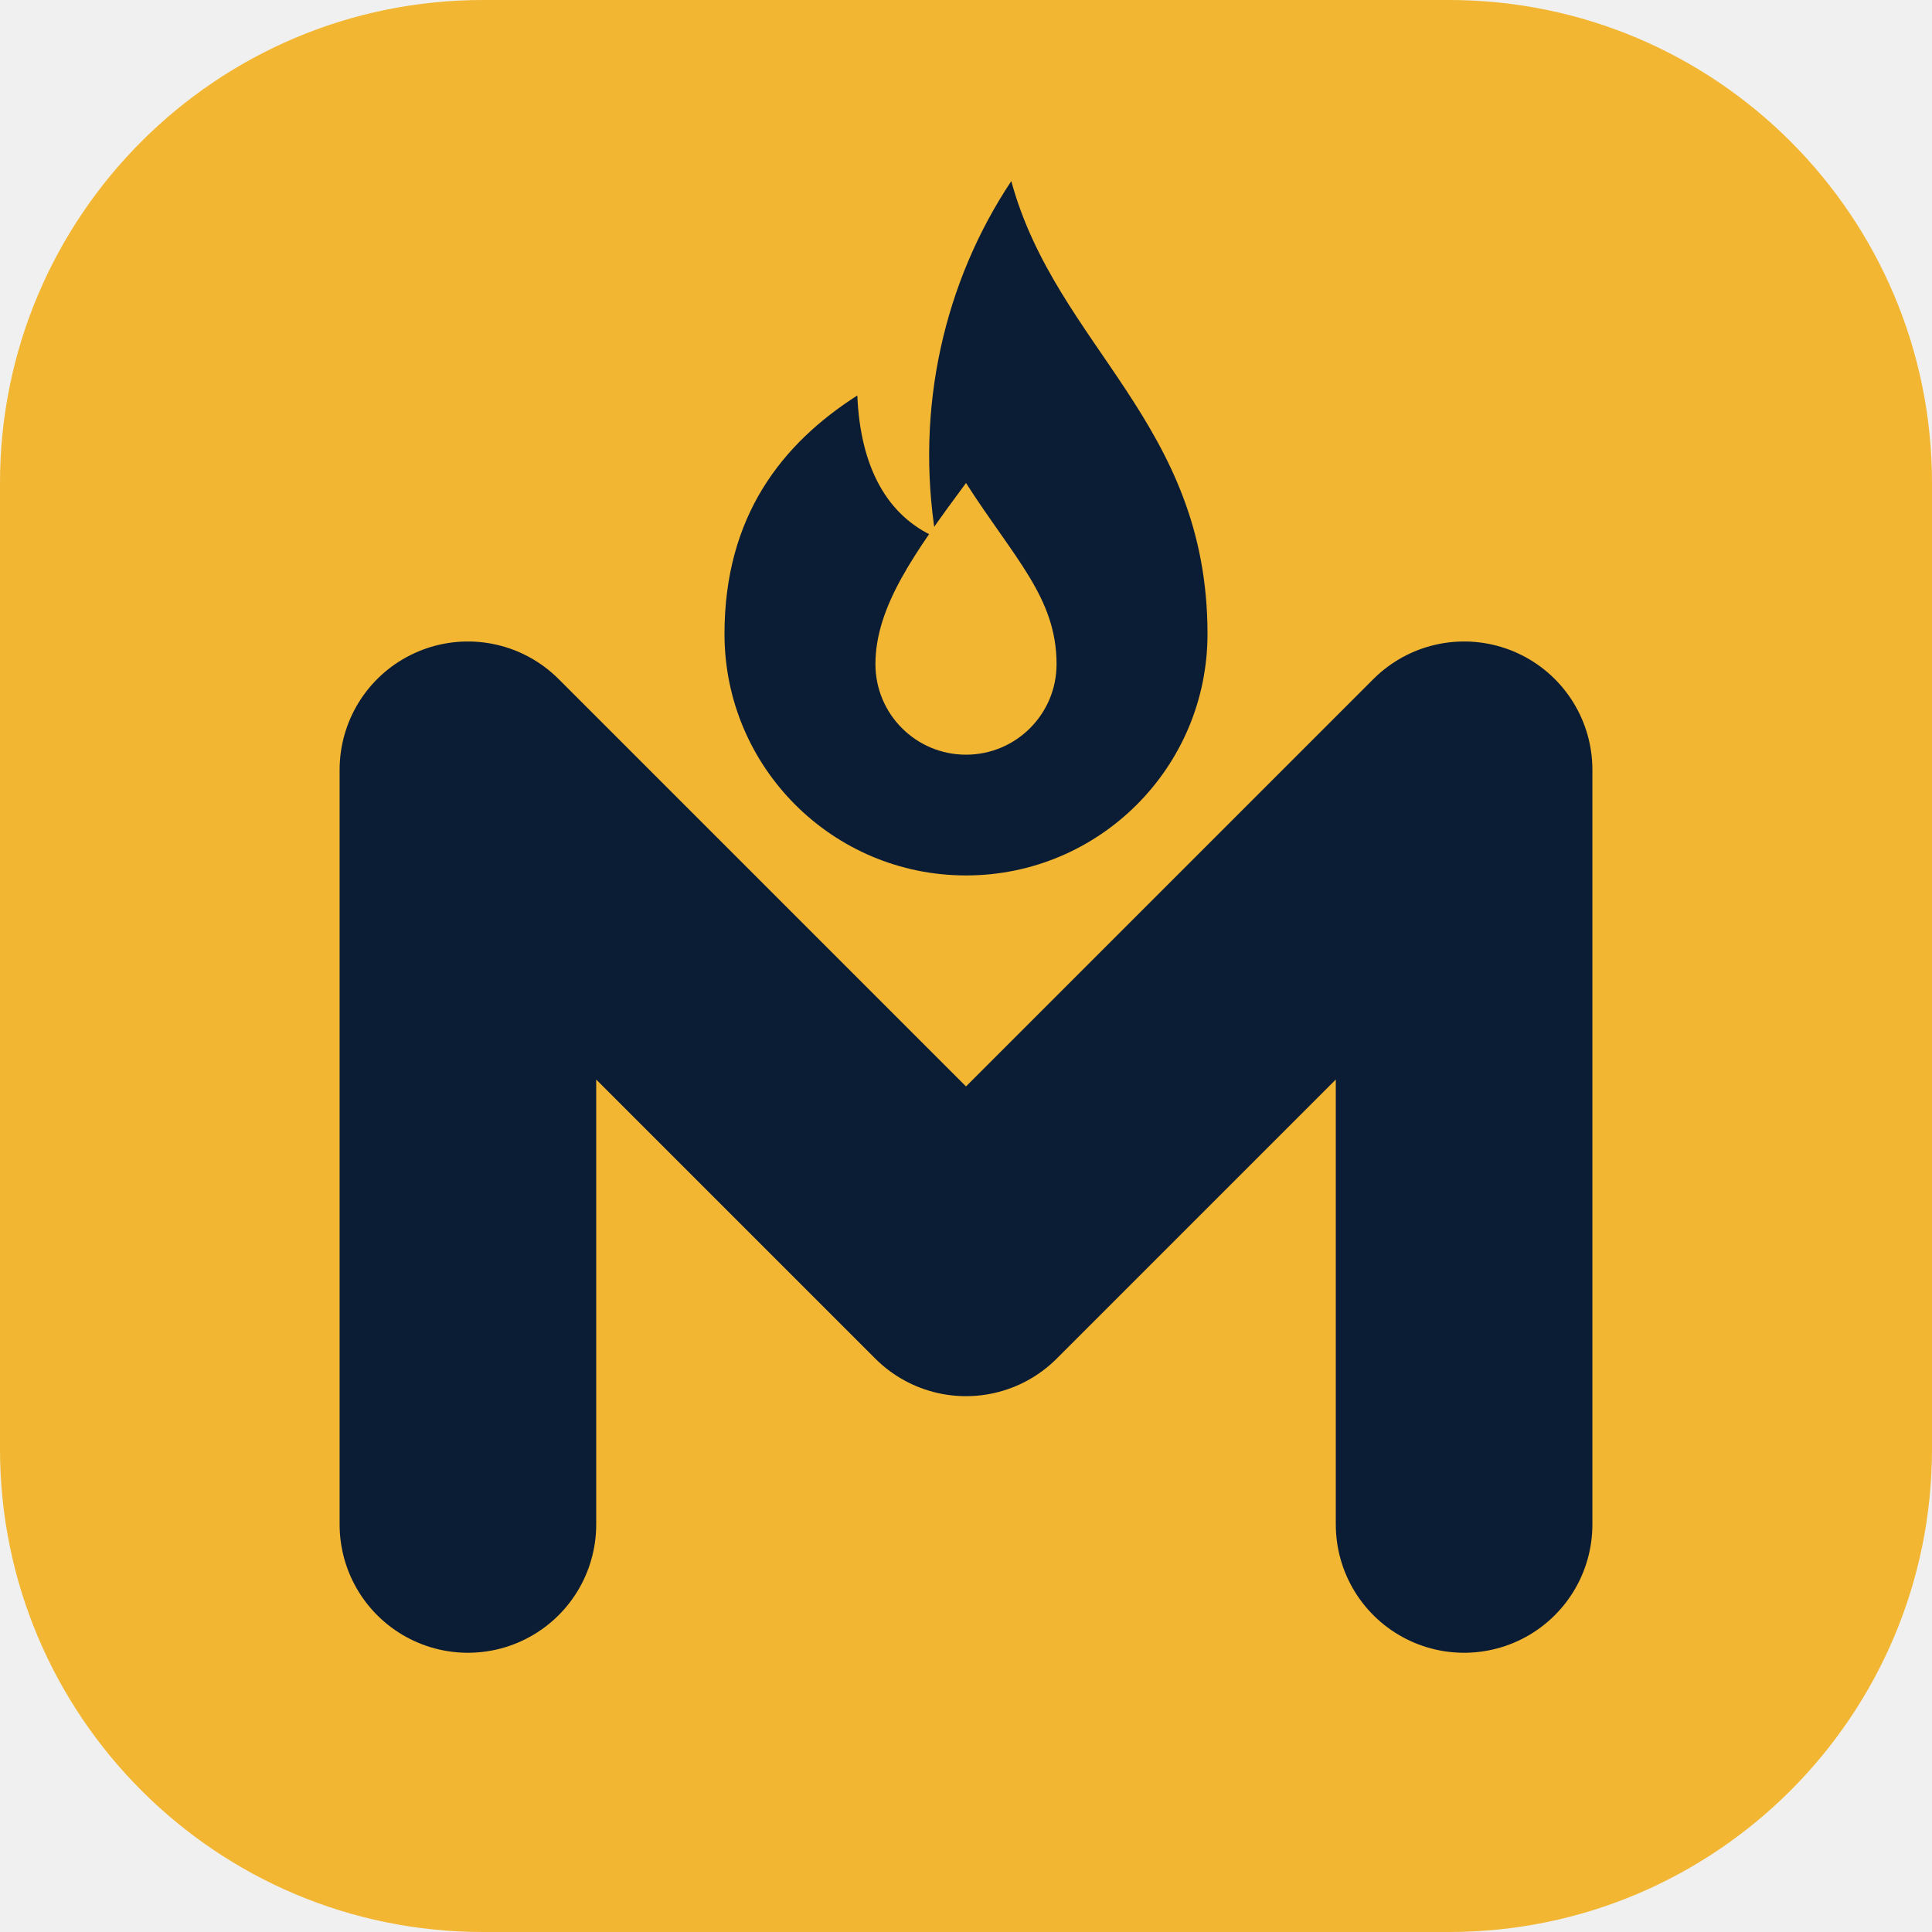
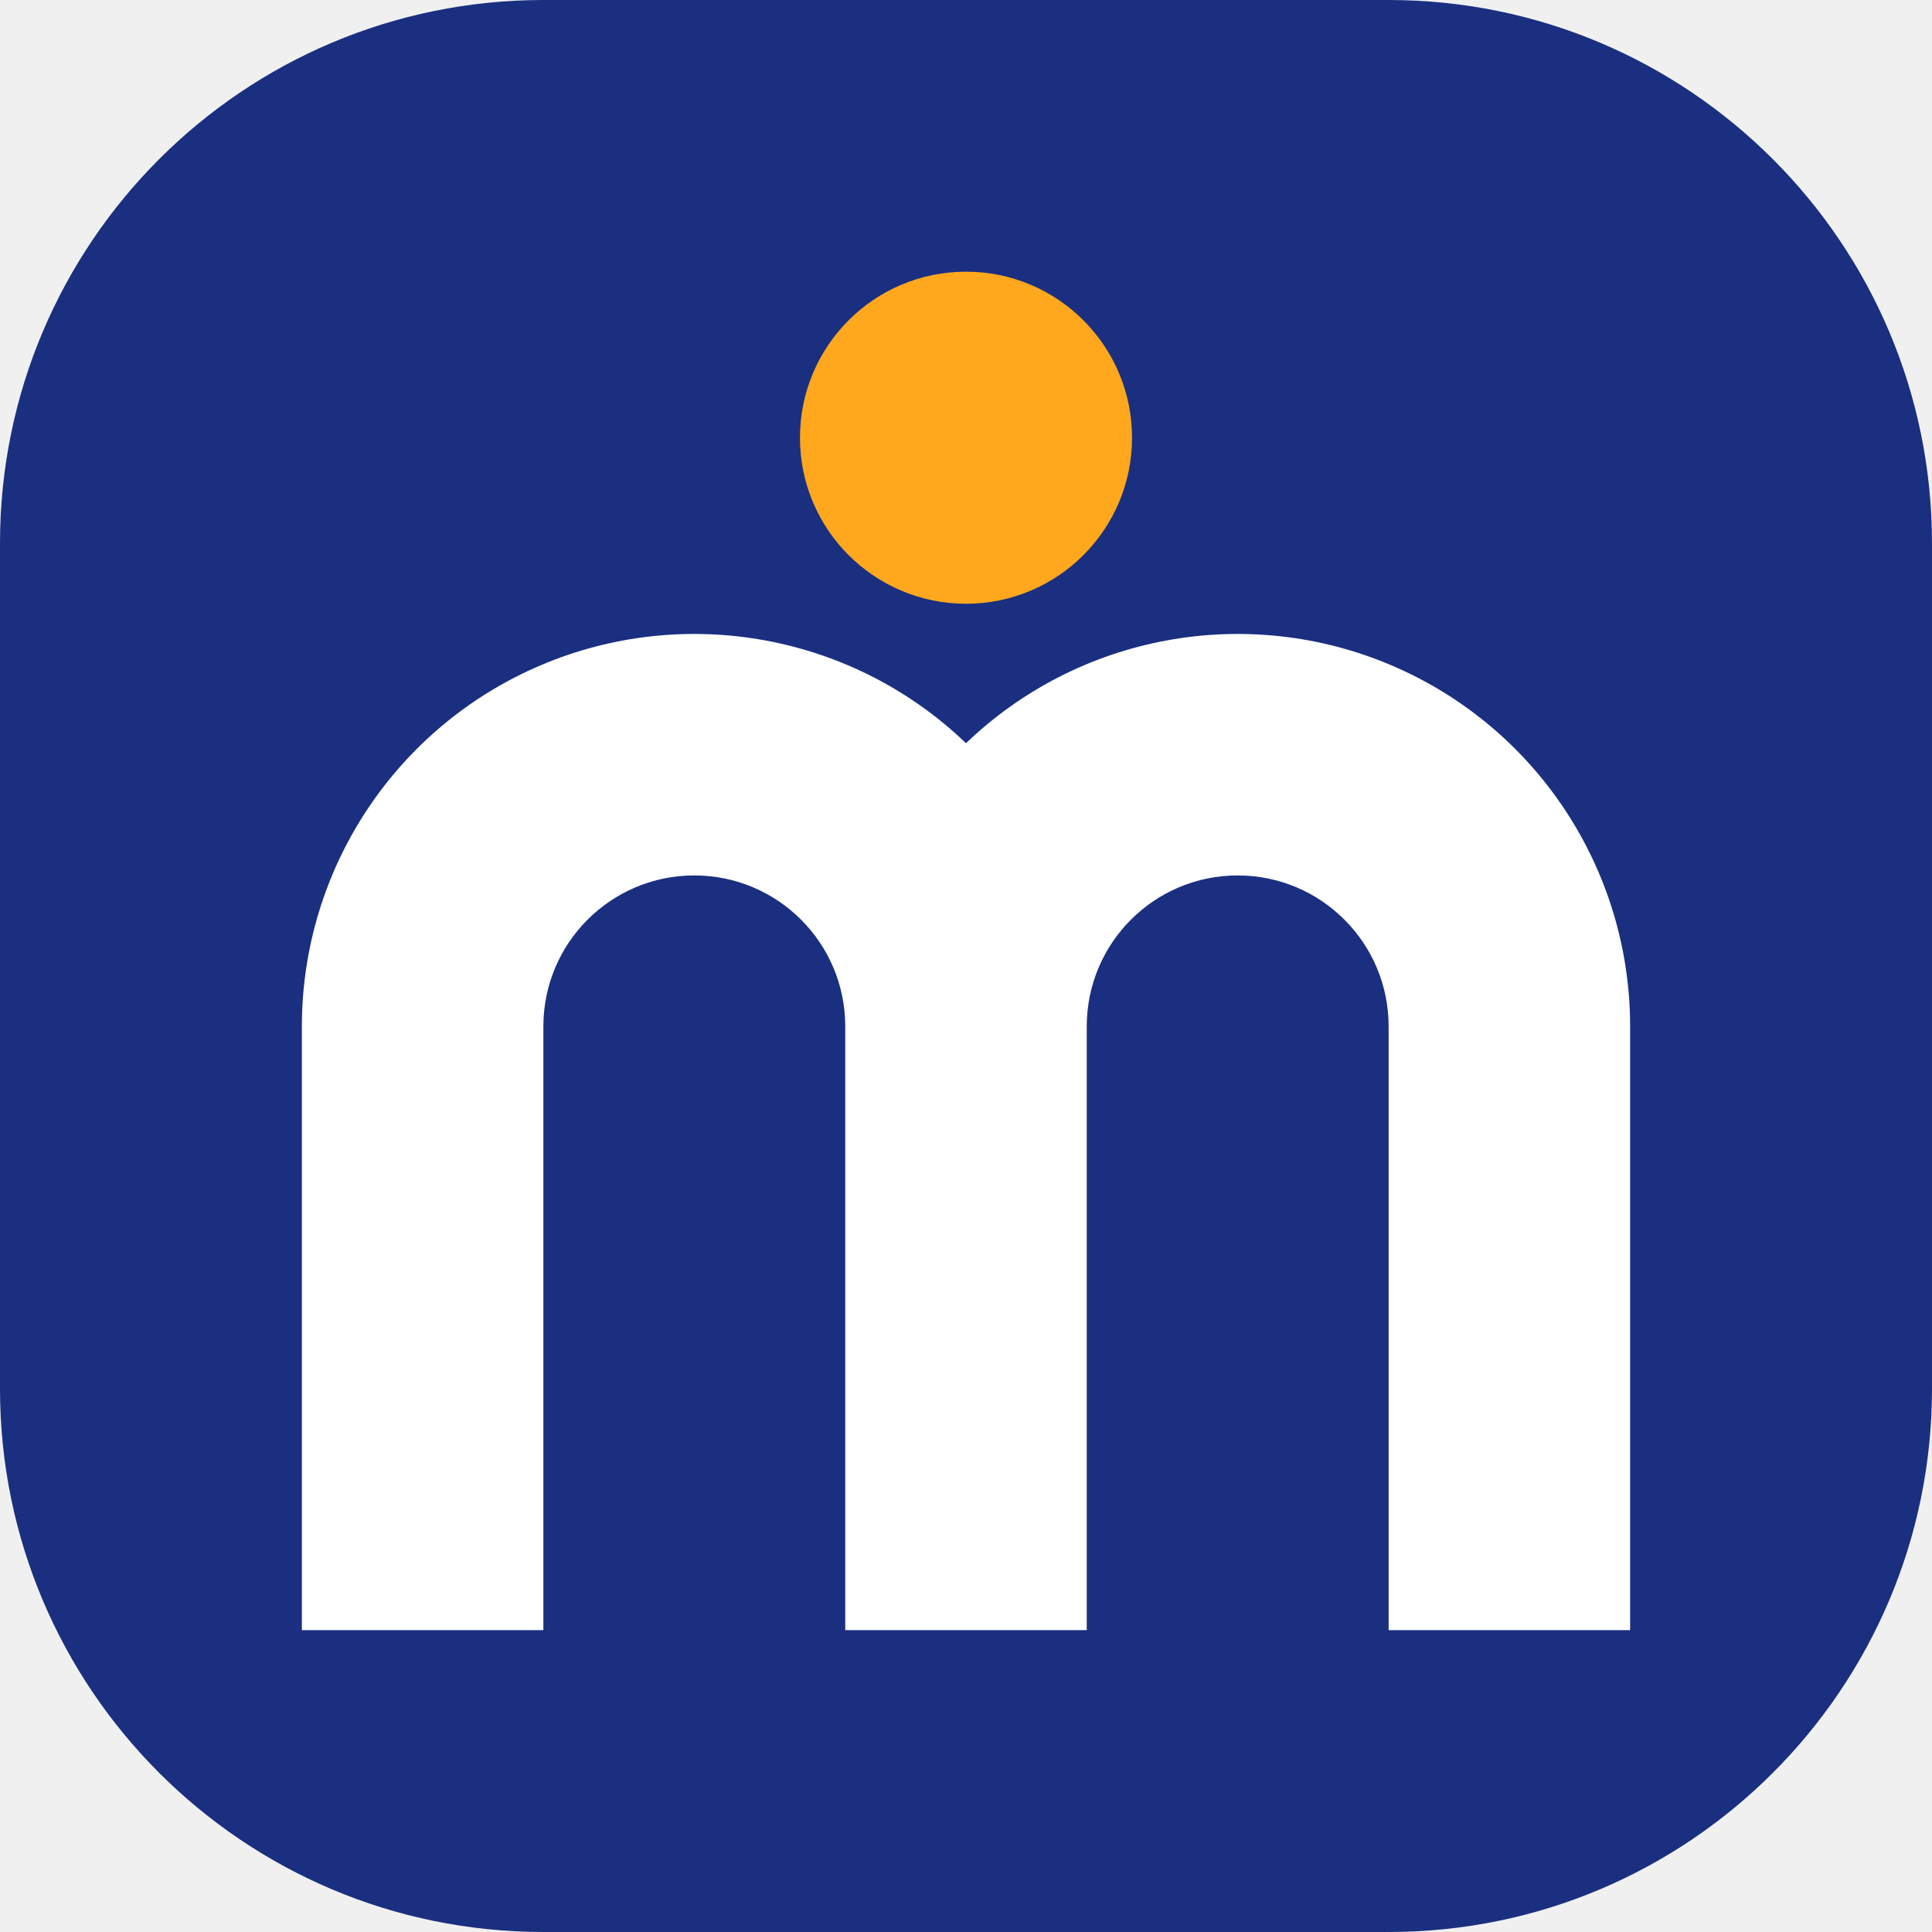
- <svg xmlns="http://www.w3.org/2000/svg" viewBox="0 0 64 64">
-   <rect width="64" height="64" rx="16" fill="#F2B632" />
-   <g transform="translate(0 1.5)">
-     <path d="M15.5 49V24L32 40.5L48.5 24V49" fill="none" stroke="#0B1C35" stroke-width="8.5" stroke-linecap="round" stroke-linejoin="round" />
-     <path d="M33.5 4.5C35 10 40 12.5 40 19.5A8 8 0 0 1 24 19.5C24 15.6 25.9 13.2 28.4 11.6C28.5 14 29.4 15.6 31 16.3C30.3 12 31.3 7.8 33.5 4.5Z" fill="#0B1C35" />
-     <path d="M32 14.5C33.6 17 35 18.3 35 20.5A3 3 0 0 1 29 20.5C29 18.6 30.3 16.8 32 14.5Z" fill="#F2B632" />
-   </g>
+ <svg xmlns="http://www.w3.org/2000/svg" viewBox="0 0 64 64" width="64" height="64" role="img" aria-label="Mwangaza">
+   <path fill="#1A2F80" d="M18 0H46A18 18 0 0 1 64 18V46A18 18 0 0 1 46 64H18A18 18 0 0 1 0 46V18A18 18 0 0 1 18 0Z" />
+   <path fill="#FFFFFF" d="M10 54V34A13 13 0 0 1 32 24.62A13 13 0 0 1 54 34V54H46V34A5 5 0 0 0 36 34V54H28V34A5 5 0 0 0 18 34V54Z" />
+   <path fill="#FFA81E" d="M26.5 14.5A5.5 5.5 0 1 0 37.5 14.5A5.5 5.5 0 1 0 26.5 14.5Z" />
</svg>
